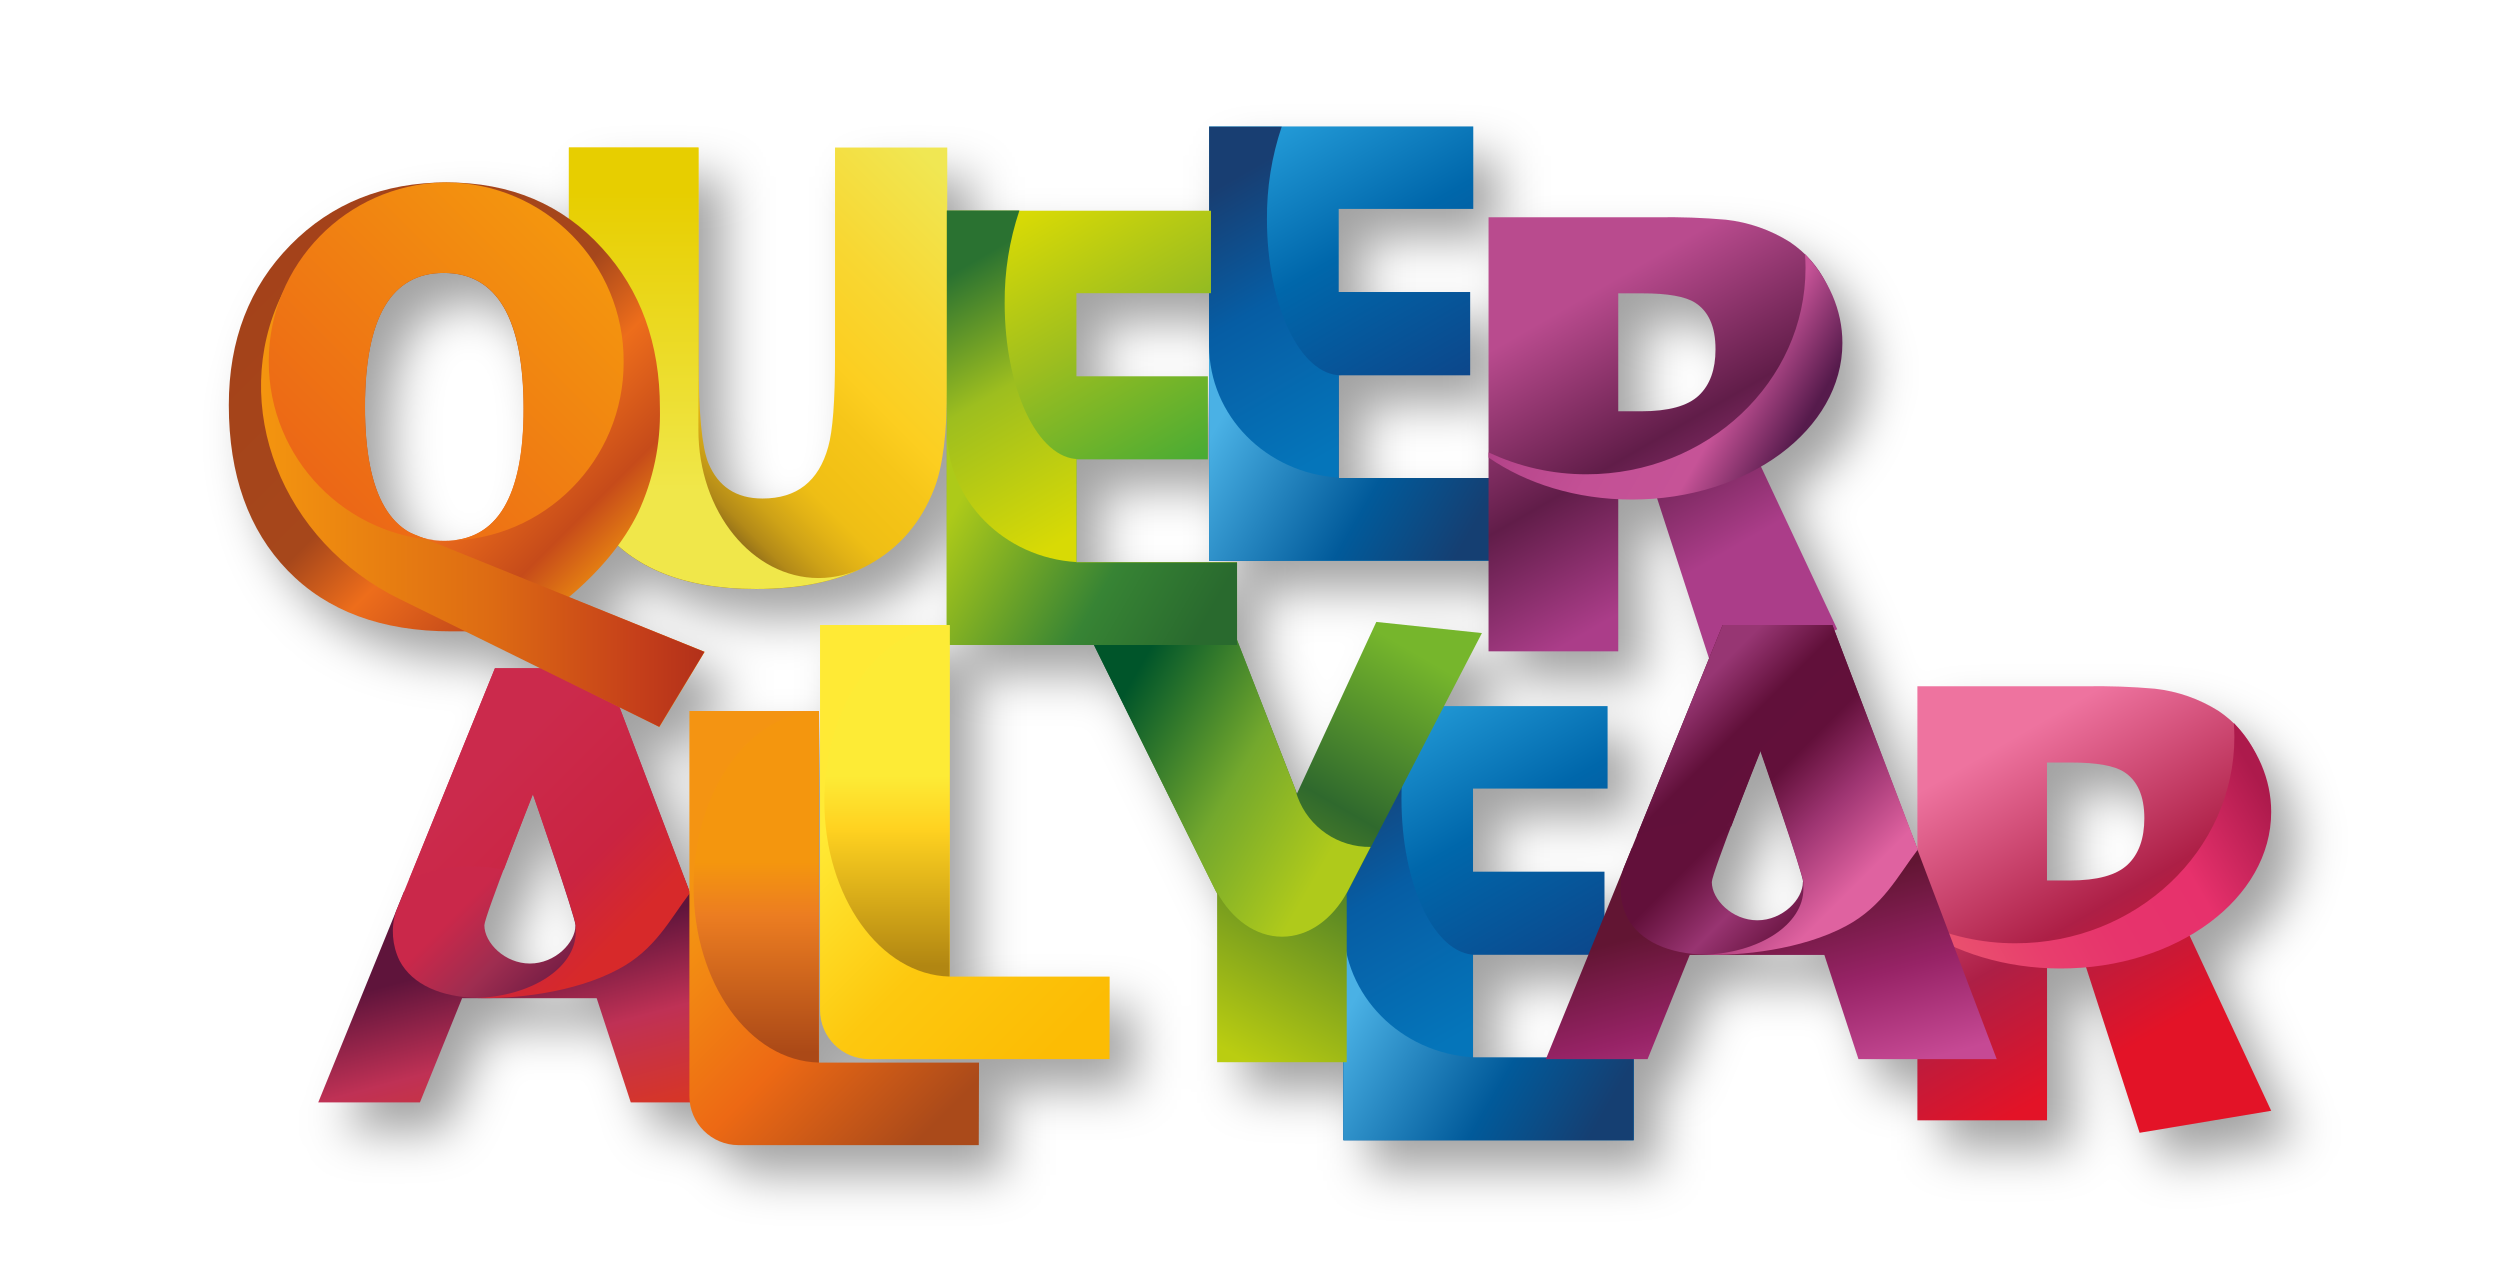
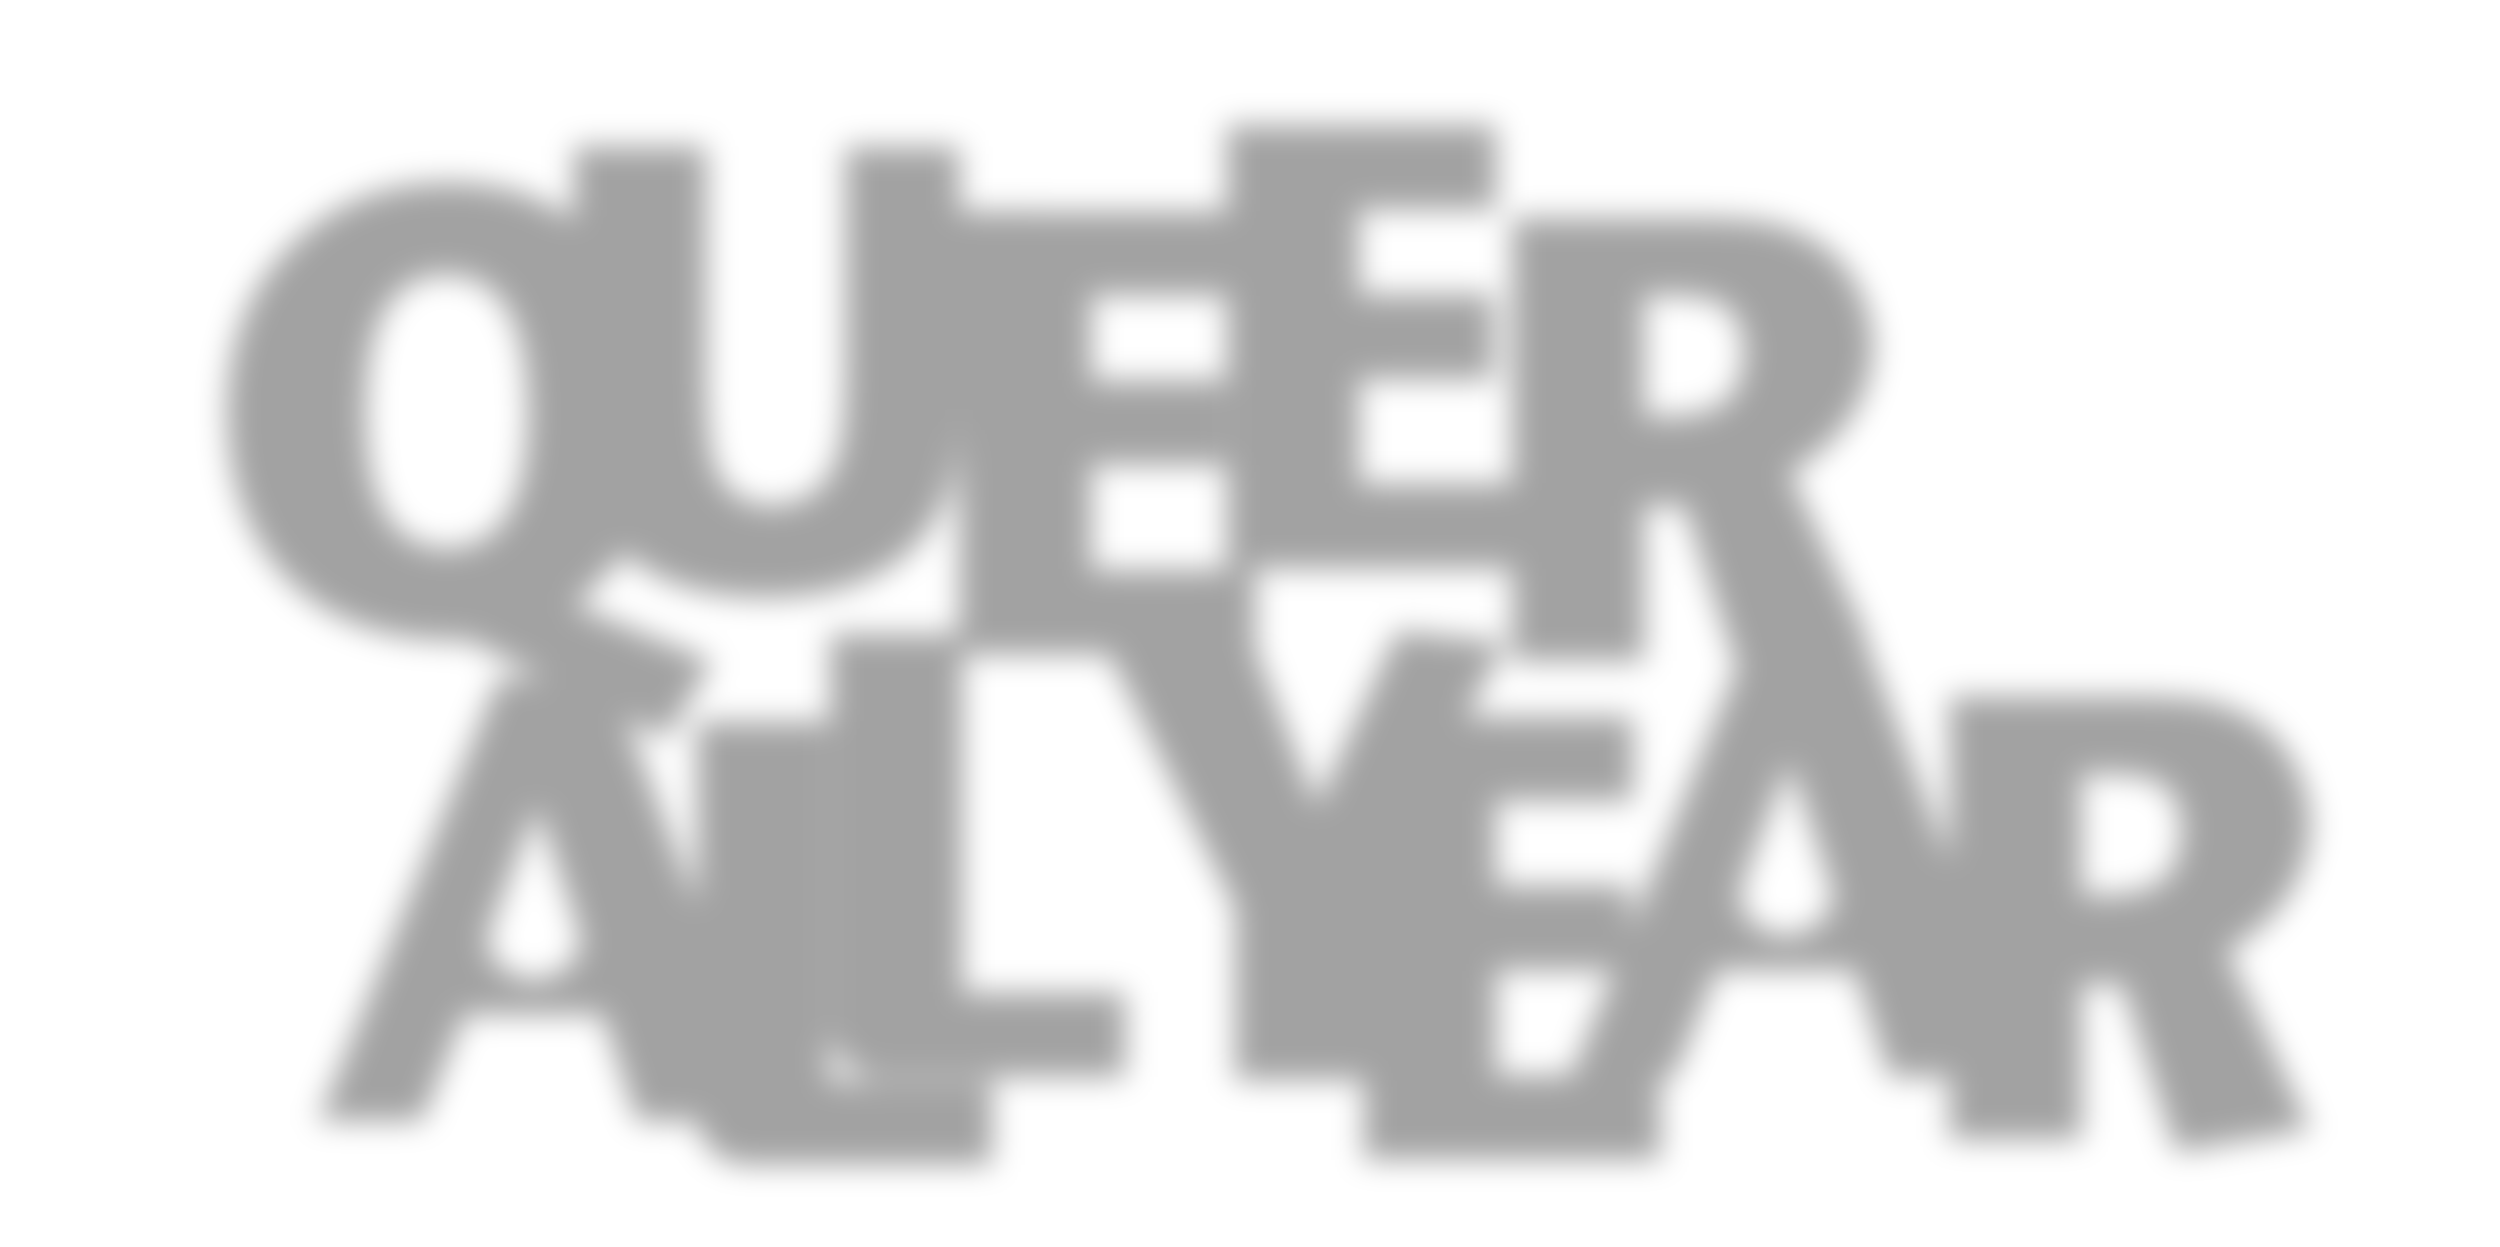
- <svg xmlns="http://www.w3.org/2000/svg" xmlns:xlink="http://www.w3.org/1999/xlink" id="Ebene_1" data-name="Ebene 1" viewBox="0 0 508.696 258.736" version="1.1" width="508.696" height="258.736">
+ <svg xmlns="http://www.w3.org/2000/svg" xmlns:xlink="http://www.w3.org/1999/xlink" id="Ebene_1" data-name="Ebene 1" viewBox="0 0 498.696 248.736" version="1.1" width="498.696" height="248.736">
  <defs id="defs226">
    <linearGradient gradientUnits="userSpaceOnUse" y2="292.53" x2="505.12" y1="200.71" x1="452.11" id="E13">
      <stop id="stop1144" stop-color="#2198d5" offset="0.08" />
      <stop id="stop1146" stop-color="#0067ab" offset="0.34" />
      <stop id="stop1148" stop-color="#0c478b" offset="0.66" />
    </linearGradient>
    <linearGradient gradientUnits="userSpaceOnUse" y2="208.51" x2="438.61" y1="300.32" x1="491.62" id="E12">
      <stop id="stop1118" stop-color="#0575ba" offset="0.34" />
      <stop id="stop1120" stop-color="#065da4" offset="0.65" />
      <stop id="stop1122" stop-color="#183e72" offset="0.89" />
    </linearGradient>
    <linearGradient gradientUnits="userSpaceOnUse" y2="296.13" x2="506.39" y1="259.62" x1="443.15" id="E11">
      <stop id="stop1111" stop-color="#4ab1e5" offset="0.13" />
      <stop id="stop1113" stop-color="#015a9a" offset="0.6" />
      <stop id="stop1115" stop-color="#153f72" offset="0.89" />
    </linearGradient>
    <style id="style2">.cls-1{fill:url(#Unbenannter_Verlauf_160);}.cls-2{fill:url(#Unbenannter_Verlauf_164);}.cls-3{fill:url(#Unbenannter_Verlauf_51);}.cls-4{fill:url(#Unbenannter_Verlauf_55);}.cls-5{fill:url(#Unbenannter_Verlauf_58);}.cls-6{fill:url(#Unbenannter_Verlauf_51-2);}.cls-7{fill:url(#Unbenannter_Verlauf_55-2);}.cls-8{fill:url(#Unbenannter_Verlauf_58-2);}.cls-9{fill:url(#Unbenannter_Verlauf_22);}.cls-10{fill:url(#Unbenannter_Verlauf_8);}.cls-11{fill:url(#Unbenannter_Verlauf_90);}.cls-12{fill:url(#Unbenannter_Verlauf_83);}.cls-13{fill:url(#Unbenannter_Verlauf_77);}.cls-14{fill:url(#Unbenannter_Verlauf_119);}.cls-15{fill:url(#Unbenannter_Verlauf_127);}.cls-16{fill:url(#Unbenannter_Verlauf_104);}.cls-17{fill:url(#Unbenannter_Verlauf_105);}.cls-18{fill:url(#Unbenannter_Verlauf_71);}.cls-19{fill:url(#Unbenannter_Verlauf_68);}.cls-20{fill:url(#Unbenannter_Verlauf_35);}.cls-21{fill:url(#Unbenannter_Verlauf_39);}.cls-22{fill:url(#Unbenannter_Verlauf_46);}.cls-23{fill:url(#Unbenannter_Verlauf_28);}.cls-24{fill:url(#Unbenannter_Verlauf_11);}.cls-25{fill:url(#Unbenannter_Verlauf_16);}.cls-26{fill:url(#Unbenannter_Verlauf_108);}.cls-27{fill:url(#Unbenannter_Verlauf_113);}.cls-28{fill:url(#Unbenannter_Verlauf_133);}.cls-29{fill:url(#Unbenannter_Verlauf_151);}.cls-30{fill:url(#Unbenannter_Verlauf_155);}</style>
    <linearGradient id="R12" x1="571.62" y1="195.1" x2="627.02" y2="291.06" gradientUnits="userSpaceOnUse">
      <stop offset="0.17" stop-color="#ee739f" id="stop4" />
      <stop offset="0.52" stop-color="#ad1f46" id="stop6" />
      <stop offset="0.77" stop-color="#e31327" id="stop8" />
    </linearGradient>
    <linearGradient id="R11" x1="574.27" y1="257.29" x2="641.21" y2="218.64" gradientUnits="userSpaceOnUse">
      <stop offset="0.02" stop-color="#ea556e" id="stop11" />
      <stop offset="0.07" stop-color="#e94f6e" id="stop13" />
      <stop offset="0.25" stop-color="#e83e6d" id="stop15" />
      <stop offset="0.44" stop-color="#e7346c" id="stop17" />
      <stop offset="0.69" stop-color="#e7316c" id="stop19" />
      <stop offset="0.97" stop-color="#ad1a4c" id="stop21" />
    </linearGradient>
    <linearGradient id="E23" x1="452.11" y1="200.71" x2="505.12" y2="292.53" gradientUnits="userSpaceOnUse">
      <stop offset="0.08" stop-color="#2198d5" id="stop24" />
      <stop offset="0.34" stop-color="#0067ab" id="stop26" />
      <stop offset="0.66" stop-color="#0c478b" id="stop28" />
    </linearGradient>
    <linearGradient id="E22" x1="491.62" y1="300.32" x2="438.61" y2="208.51" gradientUnits="userSpaceOnUse">
      <stop offset="0.34" stop-color="#0575ba" id="stop31" />
      <stop offset="0.65" stop-color="#065da4" id="stop33" />
      <stop offset="0.89" stop-color="#183e72" id="stop35" />
    </linearGradient>
    <linearGradient id="E21" x1="443.15" y1="259.62" x2="506.39" y2="296.13" gradientUnits="userSpaceOnUse">
      <stop offset="0.13" stop-color="#4ab1e5" id="stop38" />
      <stop offset="0.6" stop-color="#015a9a" id="stop40" />
      <stop offset="0.89" stop-color="#153f72" id="stop42" />
    </linearGradient>
    <linearGradient id="Unbenannter_Verlauf_51-2" x1="424.78" y1="82.76" x2="477.79" y2="174.57" xlink:href="#E13" />
    <linearGradient id="Unbenannter_Verlauf_55-2" x1="464.29" y1="182.37" x2="411.28" y2="90.55" xlink:href="#E12" />
    <linearGradient id="Unbenannter_Verlauf_58-2" x1="415.82" y1="141.67" x2="479.05" y2="178.17" xlink:href="#E11" />
    <linearGradient id="U02" x1="293.43" y1="161.48" x2="367.46" y2="87.46" gradientUnits="userSpaceOnUse">
      <stop offset="0.19" stop-color="#967219" id="stop48" />
      <stop offset="0.22" stop-color="#b38a18" id="stop50" />
      <stop offset="0.27" stop-color="#cea217" id="stop52" />
      <stop offset="0.32" stop-color="#e2b316" id="stop54" />
      <stop offset="0.36" stop-color="#eebe15" id="stop56" />
      <stop offset="0.41" stop-color="#f2c115" id="stop58" />
      <stop offset="0.5" stop-color="#f6c619" id="stop60" />
      <stop offset="0.57" stop-color="#fcce20" id="stop62" />
      <stop offset="0.74" stop-color="#f8d732" id="stop64" />
      <stop offset="0.98" stop-color="#f0e753" id="stop66" />
    </linearGradient>
    <linearGradient id="U01" x1="323.61" y1="92.78" x2="323.61" y2="192.55" gradientUnits="userSpaceOnUse" xlink:href="#U02">
      <stop offset="0.04" stop-color="#e7ce00" id="stop69" />
      <stop offset="0.65" stop-color="#f0e74a" id="stop71" />
    </linearGradient>
    <linearGradient id="A03" x1="51.38" y1="151.41" x2="67.09" y2="210.05" gradientUnits="userSpaceOnUse" xlink:href="#A02">
      <stop offset="0.29" stop-color="#5f143b" id="stop74" />
      <stop offset="0.61" stop-color="#bf3155" id="stop76" />
      <stop offset="0.91" stop-color="#d63528" id="stop78" />
    </linearGradient>
    <linearGradient id="A02" x1="264.1" y1="207.94" x2="307.02" y2="250.86" gradientUnits="userSpaceOnUse">
      <stop offset="0.49" stop-color="#ca284a" id="stop81" />
      <stop offset="0.7" stop-color="#9e2d50" id="stop83" />
      <stop offset="0.91" stop-color="#701b43" id="stop85" />
    </linearGradient>
    <linearGradient id="A01" x1="266.24" y1="205.8" x2="310.17" y2="249.73" gradientUnits="userSpaceOnUse" xlink:href="#A02">
      <stop offset="0.22" stop-color="#cb2a4c" id="stop88" />
      <stop offset="0.67" stop-color="#ca2441" id="stop90" />
      <stop offset="0.91" stop-color="#d7292a" id="stop92" />
    </linearGradient>
    <linearGradient id="Y02" x1="407.03" y1="263.17" x2="458.31" y2="174.36" gradientUnits="userSpaceOnUse">
      <stop offset="0.03" stop-color="#bacd11" id="stop95" />
      <stop offset="0.56" stop-color="#2f692d" id="stop97" />
      <stop offset="0.9" stop-color="#76b62c" id="stop99" />
    </linearGradient>
    <linearGradient id="Y01" x1="395.4" y1="195.26" x2="456.79" y2="230.7" gradientUnits="userSpaceOnUse" xlink:href="#Y02">
      <stop offset="0.16" stop-color="#00552a" id="stop102" />
      <stop offset="0.56" stop-color="#73a82d" id="stop104" />
      <stop offset="0.9" stop-color="#afca1b" id="stop106" />
    </linearGradient>
    <linearGradient id="L02" x1="303.93" y1="216.33" x2="377.56" y2="289.96" gradientUnits="userSpaceOnUse">
      <stop offset="0.29" stop-color="#f49412" id="stop109" />
      <stop offset="0.61" stop-color="#ed6914" id="stop111" />
      <stop offset="0.91" stop-color="#aa4a1a" id="stop113" />
    </linearGradient>
    <linearGradient id="L01" x1="331.59" y1="273.84" x2="331.59" y2="202.33" gradientUnits="userSpaceOnUse" xlink:href="#L02">
      <stop offset="0.03" stop-color="#ab4917" id="stop116" />
      <stop offset="0.42" stop-color="#ec7d21" id="stop118" />
      <stop offset="0.57" stop-color="#f4960e" id="stop120" />
    </linearGradient>
    <linearGradient id="R02" x1="484.36" y1="99.67" x2="538.4" y2="193.26" gradientUnits="userSpaceOnUse">
      <stop offset="0.22" stop-color="#b94b8e" id="stop123" />
      <stop offset="0.52" stop-color="#611d49" id="stop125" />
      <stop offset="0.77" stop-color="#ab3d89" id="stop127" />
    </linearGradient>
    <linearGradient id="R01" x1="497.14" y1="121.07" x2="544.34" y2="148.33" gradientUnits="userSpaceOnUse" xlink:href="#R02">
      <stop offset="0" stop-color="#b14187" id="stop130" />
      <stop offset="0.12" stop-color="#b9488d" id="stop132" />
      <stop offset="0.37" stop-color="#c35095" id="stop134" />
      <stop offset="0.69" stop-color="#c65397" id="stop136" />
      <stop offset="0.97" stop-color="#561b4c" id="stop138" />
    </linearGradient>
    <linearGradient id="E03" x1="371.41" y1="99.91" x2="424.42" y2="191.72" gradientUnits="userSpaceOnUse" spreadMethod="pad">
      <stop offset="0.08" stop-color="#d8da05" id="stop141" />
      <stop offset="0.35" stop-color="#9dbe1f" id="stop143" />
      <stop offset="0.66" stop-color="#49ab34" id="stop145" />
    </linearGradient>
    <linearGradient id="E02" x1="410.92" y1="199.52" x2="357.91" y2="107.7" gradientUnits="userSpaceOnUse" spreadMethod="pad" xlink:href="#E03">
      <stop offset="0.34" stop-color="#d8da05" id="stop148" />
      <stop offset="0.65" stop-color="#9dbe1f" id="stop150" />
      <stop offset="0.89" stop-color="#2a7231" id="stop152" />
    </linearGradient>
    <linearGradient id="E01" x1="362.45" y1="158.82" x2="425.68" y2="195.32" gradientUnits="userSpaceOnUse">
      <stop offset="0.13" stop-color="#adca19" id="stop155" />
      <stop offset="0.6" stop-color="#378434" id="stop157" />
      <stop offset="0.89" stop-color="#296a2e" id="stop159" />
    </linearGradient>
    <linearGradient id="Q03" x1="235.88" y1="108.49" x2="322.41" y2="195.01" gradientUnits="userSpaceOnUse" xlink:href="#Q02">
      <stop offset="0" stop-color="#a4421a" id="stop162" />
      <stop offset="0.37" stop-color="#a6471b" id="stop164" />
      <stop offset="0.5" stop-color="#ed6d1b" id="stop166" />
      <stop offset="0.66" stop-color="#c64b1a" id="stop168" />
      <stop offset="0.79" stop-color="#f4990e" id="stop170" />
    </linearGradient>
    <linearGradient id="Q02" x1="230.86" y1="158.4" x2="321.1" y2="158.4" gradientUnits="userSpaceOnUse">
      <stop offset="0" stop-color="#f4950f" id="stop173" />
      <stop offset="0.52" stop-color="#dd6b13" id="stop175" />
      <stop offset="0.85" stop-color="#c53f1a" id="stop177" />
      <stop offset="1" stop-color="#b2301a" id="stop179" />
    </linearGradient>
    <linearGradient id="Q01" x1="242.81" y1="156.88" x2="294.15" y2="105.55" gradientUnits="userSpaceOnUse" xlink:href="#Q02">
      <stop offset="0" stop-color="#ec6716" id="stop182" />
      <stop offset="1" stop-color="#f4960e" id="stop184" />
    </linearGradient>
    <linearGradient id="L12" x1="330.54" y1="198.83" x2="404.17" y2="272.46" gradientUnits="userSpaceOnUse">
      <stop offset="0.29" stop-color="#ffea35" id="stop187" />
      <stop offset="0.61" stop-color="#fdc80f" id="stop189" />
      <stop offset="0.91" stop-color="#fcbc04" id="stop191" />
    </linearGradient>
    <linearGradient id="L11" x1="358.2" y1="256.34" x2="358.2" y2="184.83" gradientUnits="userSpaceOnUse" xlink:href="#L12">
      <stop offset="0.03" stop-color="#b18612" id="stop194" />
      <stop offset="0.42" stop-color="#ffd220" id="stop196" />
      <stop offset="0.57" stop-color="#fdeb36" id="stop198" />
    </linearGradient>
    <linearGradient id="A13" x1="301.19" y1="142.61" x2="316.9" y2="201.25" gradientUnits="userSpaceOnUse">
      <stop offset="0.29" stop-color="#621533" id="stop201" />
      <stop offset="0.62" stop-color="#972366" id="stop203" />
      <stop offset="0.94" stop-color="#c64994" id="stop205" />
    </linearGradient>
    <linearGradient id="A12" x1="513.91" y1="199.14" x2="556.83" y2="242.06" gradientUnits="userSpaceOnUse">
      <stop offset="0.49" stop-color="#62103a" id="stop208" />
      <stop offset="0.7" stop-color="#983471" id="stop210" />
      <stop offset="0.92" stop-color="#62103a" id="stop212" />
    </linearGradient>
    <linearGradient id="A11" x1="516.05" y1="197" x2="559.98" y2="240.93" gradientUnits="userSpaceOnUse">
      <stop offset="0.09" stop-color="#973673" id="stop215" />
      <stop offset="0.28" stop-color="#61103a" id="stop217" />
      <stop offset="0.47" stop-color="#62103a" id="stop219" />
      <stop offset="0.67" stop-color="#9d3471" id="stop221" />
      <stop offset="0.91" stop-color="#df62a0" id="stop223" />
    </linearGradient>
    <linearGradient xlink:href="#A02" id="linearGradient1100" gradientUnits="userSpaceOnUse" x1="264.1" y1="207.94" x2="307.02" y2="250.86" />
    <linearGradient xlink:href="#E23" id="linearGradient1102" gradientUnits="userSpaceOnUse" x1="452.11" y1="200.71" x2="505.12" y2="292.53" />
-     <filter style="color-interpolation-filters:sRGB" id="filter5135">
-       <feFlood flood-opacity="0.365" flood-color="rgb(0,0,0)" result="flood" id="feFlood5125" />
-       <feComposite in="flood" in2="SourceGraphic" operator="in" result="composite1" id="feComposite5127" />
-       <feGaussianBlur in="composite1" stdDeviation="4.8" result="blur" id="feGaussianBlur5129" />
-       <feOffset dx="5.1" dy="6" result="offset" id="feOffset5131" />
-       <feComposite in="SourceGraphic" in2="offset" operator="over" result="composite2" id="feComposite5133" />
+     <filter style="color-interpolation-filters:sRGB" id="filter6343">
+       <feFlood flood-opacity="0.365" flood-color="rgb(0,0,0)" result="flood" id="feFlood6333" />
+       <feComposite in="flood" in2="SourceGraphic" operator="in" result="composite1" id="feComposite6335" />
+       <feGaussianBlur in="composite1" stdDeviation="3" result="blur" id="feGaussianBlur6337" />
+       <feOffset dx="3.7" dy="4.3" result="offset" id="feOffset6339" />
    </filter>
-     <linearGradient xlink:href="#U02" id="linearGradient5168" gradientUnits="userSpaceOnUse" x1="293.43" y1="161.48" x2="367.46" y2="87.46" />
-     <linearGradient xlink:href="#Y02" id="linearGradient5170" gradientUnits="userSpaceOnUse" x1="407.03" y1="263.17" x2="458.31" y2="174.36" />
-     <linearGradient xlink:href="#L02" id="linearGradient5172" gradientUnits="userSpaceOnUse" x1="303.93" y1="216.33" x2="377.56" y2="289.96" />
-     <linearGradient xlink:href="#R02" id="linearGradient5174" gradientUnits="userSpaceOnUse" x1="484.36" y1="99.67" x2="538.4" y2="193.26" />
-     <linearGradient xlink:href="#E03" id="linearGradient5176" gradientUnits="userSpaceOnUse" x1="371.41" y1="99.91" x2="424.42" y2="191.72" spreadMethod="pad" />
-     <linearGradient xlink:href="#Q02" id="linearGradient5178" gradientUnits="userSpaceOnUse" x1="230.86" y1="158.4" x2="321.1" y2="158.4" />
-     <linearGradient xlink:href="#L12" id="linearGradient5180" gradientUnits="userSpaceOnUse" x1="330.54" y1="198.83" x2="404.17" y2="272.46" />
+     <linearGradient xlink:href="#U02" id="linearGradient6357" gradientUnits="userSpaceOnUse" x1="293.43" y1="161.48" x2="367.46" y2="87.46" />
+     <linearGradient xlink:href="#Y02" id="linearGradient6359" gradientUnits="userSpaceOnUse" x1="407.03" y1="263.17" x2="458.31" y2="174.36" />
+     <linearGradient xlink:href="#L02" id="linearGradient6361" gradientUnits="userSpaceOnUse" x1="303.93" y1="216.33" x2="377.56" y2="289.96" />
+     <linearGradient xlink:href="#R02" id="linearGradient6363" gradientUnits="userSpaceOnUse" x1="484.36" y1="99.67" x2="538.4" y2="193.26" />
+     <linearGradient xlink:href="#E03" id="linearGradient6365" gradientUnits="userSpaceOnUse" x1="371.41" y1="99.91" x2="424.42" y2="191.72" spreadMethod="pad" />
+     <linearGradient xlink:href="#Q02" id="linearGradient6367" gradientUnits="userSpaceOnUse" x1="230.86" y1="158.4" x2="321.1" y2="158.4" />
+     <linearGradient xlink:href="#L12" id="linearGradient6369" gradientUnits="userSpaceOnUse" x1="330.54" y1="198.83" x2="404.17" y2="272.46" />
  </defs>
-   <g id="g4943" style="filter:url(#filter5135)" transform="translate(46.598,25.728)">
+   <g id="g6163" style="filter:url(#filter6343)" transform="translate(41.598,20.728)">
    <path style="fill:url(#R12)" id="path230" transform="translate(-224.32,-83.36)" d="m 639.86,283.65 -26.78,4.48 -12,-37.11 h -6.83 v 34.57 h -26.38 v -88.32 h 34.32 a 137.44,137.44 0 0 1 14,0.5 30.75,30.75 0 0 1 13,4.55 Q 639,209 639,222.5 q 0,16 -16.28,24.36 z m -25.81,-59.5 q 0,-6.83 -4.17,-9.47 -3,-1.89 -10.72,-1.89 h -4.92 v 24 h 4.67 q 8.33,0 11.73,-3.21 3.4,-3.21 3.41,-9.43 z" class="cls-1" />
    <path style="fill:url(#R11)" id="path232" transform="translate(-224.32,-83.36)" d="m 632.26,204.75 c 0.06,0.93 0.11,1.87 0.11,2.82 0,23.21 -20,42 -44.58,42 a 46.44,46.44 0 0 1 -19.92,-4.47 v 1.06 c 7.64,5.29 17.89,8.54 29.16,8.54 23.66,0 42.83,-14.26 42.83,-31.86 0,-6.7 -2.81,-12.94 -7.6,-18.09 z" class="cls-2" />
    <path style="fill:url(#linearGradient1102);fill-opacity:1" id="path234" transform="translate(-224.32,-83.36)" d="m 510.13,289.64 h -59.05 v -88.33 h 53.75 v 16.78 H 477.45 V 235 h 26.75 v 16.91 h -26.75 v 20.94 h 32.68 z" class="cls-3" />
    <path style="fill:url(#E22)" id="path236" transform="translate(-224.32,-83.36)" d="M 477.45,272.85 V 251.91 H 478 c -8.35,0 -15.11,-14.21 -15.11,-31.73 a 57.66,57.66 0 0 1 3,-18.87 h -14.81 v 88.33 h 59.05 v -16.79 z" class="cls-4" />
    <path style="fill:url(#E21)" id="path238" transform="translate(-224.32,-83.36)" d="m 477.45,272.85 v -0.08 c -14.71,-0.88 -26.37,-12.56 -26.37,-26.88 v 43.75 h 59.05 v -16.79 z" class="cls-5" />
    <path style="fill:url(#Unbenannter_Verlauf_51-2);fill-opacity:1" id="path240" transform="translate(-224.32,-83.36)" d="M 482.8,171.68 H 423.75 V 83.36 h 53.75 v 16.78 h -27.38 v 16.91 h 26.75 V 134 h -26.75 v 21 h 32.68 z" class="cls-6" />
    <path style="fill:url(#Unbenannter_Verlauf_55-2);fill-opacity:1" id="path242" transform="translate(-224.32,-83.36)" d="M 450.12,154.9 V 134 h 0.5 c -8.34,0 -15.1,-14.2 -15.1,-31.72 a 57.66,57.66 0 0 1 3,-18.87 h -14.77 v 88.32 H 482.8 V 154.9 Z" class="cls-7" />
    <path style="fill:url(#Unbenannter_Verlauf_58-2);fill-opacity:1" id="path244" transform="translate(-224.32,-83.36)" d="m 450.12,154.9 v -0.09 c -14.72,-0.88 -26.37,-12.55 -26.37,-26.87 v 43.74 H 482.8 V 154.9 Z" class="cls-8" />
-     <path style="fill:url(#linearGradient5168)" id="path246" transform="translate(-224.32,-83.36)" d="m 370.43,136.23 q 0,14.27 -2.65,20.94 -7.95,20.33 -36.21,20.32 -23,0 -32.68,-14 A 29.69,29.69 0 0 1 294,149.86 139.72,139.72 0 0 1 293.5,135.22 V 87.65 h 26.37 v 43.15 q 0,16.27 2,21.08 3,7.19 11,7.19 10.47,0 13.37,-10.48 1.4,-4.92 1.39,-18.42 V 87.65 h 22.84 z" class="cls-9" />
+     <path style="fill:url(#linearGradient6357)" id="path246" transform="translate(-224.32,-83.36)" d="m 370.43,136.23 q 0,14.27 -2.65,20.94 -7.95,20.33 -36.21,20.32 -23,0 -32.68,-14 A 29.69,29.69 0 0 1 294,149.86 139.72,139.72 0 0 1 293.5,135.22 V 87.65 h 26.37 v 43.15 q 0,16.27 2,21.08 3,7.19 11,7.19 10.47,0 13.37,-10.48 1.4,-4.92 1.39,-18.42 V 87.65 h 22.84 z" class="cls-9" />
    <path style="fill:url(#U01);fill-opacity:1" id="path248" transform="translate(-224.32,-83.36)" d="m 344.31,175.25 c -13.52,0 -24.48,-13.51 -24.48,-30.17 V 87.65 h -26.37 v 47.57 a 139.72,139.72 0 0 0 0.5,14.64 29.69,29.69 0 0 0 4.93,13.62 q 9.71,14 32.68,14 c 8.92,0 16.3,-1.54 22.19,-4.57 a 20.51,20.51 0 0 1 -9.45,2.34 z" class="cls-10" />
-     <polygon style="fill:url(#A03);fill-opacity:1" id="polygon250" points="18.16,198.58 38.85,198.58 47.43,177.38 74.81,177.38 81.75,198.58 109.89,198.58 92.63,152.98 66.7,171.61 49.39,171.39 35.64,155.63 " class="cls-11" />
+     <polygon style="fill:url(#A03);fill-opacity:1" id="polygon250" points="49.39,171.39 35.64,155.63 18.16,198.58 38.85,198.58 47.43,177.38 74.81,177.38 81.75,198.58 109.89,198.58 92.63,152.98 66.7,171.61 " class="cls-11" />
    <path style="fill:url(#linearGradient1100);fill-opacity:1" id="path252" transform="translate(-224.32,-83.36)" d="m 300.77,193.61 h -22.34 l -20.16,49.53 a 13.55,13.55 0 0 0 0.77,10 c 5.2,9.76 23.6,10.11 41.1,0.79 a 55.44,55.44 0 0 0 17.92,-14.67 z m -5.95,52.3 c 0,3.56 -4.15,7.78 -9.27,7.78 -5.12,0 -9.27,-4.22 -9.27,-7.78 0,-1.78 9.85,-26.69 9.85,-26.69 0,0 8.69,25.12 8.69,26.69 z" class="cls-12" />
    <path style="fill:url(#A01);fill-opacity:1" id="path254" transform="translate(-224.32,-83.36)" d="M 300.77,193.61 H 278.43 L 261,236.55 a 30.15,30.15 0 0 1 12.6,-2.62 32.89,32.89 0 0 1 6.63,0.67 c 2.75,-7.29 5.95,-15.38 5.95,-15.38 0,0 8.69,25.12 8.69,26.69 v 1.42 c 0,7.21 -9.05,13.08 -20.39,13.37 7.55,0.27 20,-1 29,-5.81 7.6,-4 10.54,-10.2 14.67,-15.6 z" class="cls-13" />
-     <path style="fill:url(#linearGradient5170)" id="path256" transform="translate(-224.32,-83.36)" d="m 479.26,186.45 -27.51,53 v 34.32 h -26.37 v -34.32 l -25.62,-51.74 28.24,-3.53 13.62,34.95 16.15,-34.95 z" class="cls-14" />
+     <path style="fill:url(#linearGradient6359)" id="path256" transform="translate(-224.32,-83.36)" d="m 479.26,186.45 -27.51,53 v 34.32 h -26.37 v -34.32 l -25.62,-51.74 28.24,-3.53 13.62,34.95 16.15,-34.95 z" class="cls-14" />
    <path style="fill:url(#Y01);fill-opacity:1" id="path258" transform="translate(-224.32,-83.36)" d="m 441.75,219.79 q -0.3,-0.85 -0.51,-1.71 l -13.24,-33.9 -28.27,3.53 25.51,51.52 h 0.14 c 3,5.43 7.82,9 13.22,9 5.4,0 10.18,-3.53 13.21,-9 v 0 l 4.81,-9.27 a 15.57,15.57 0 0 1 -14.87,-10.17 z" class="cls-15" />
-     <path style="fill:url(#linearGradient5172)" id="path260" transform="translate(-224.32,-83.36)" d="M 376.88,290.64 H 328 a 10,10 0 0 1 -10,-10 v -78.33 h 26.38 v 71.54 h 32.55 z" class="cls-16" />
+     <path style="fill:url(#linearGradient6361)" id="path260" transform="translate(-224.32,-83.36)" d="M 376.88,290.64 H 328 a 10,10 0 0 1 -10,-10 v -78.33 h 26.38 v 71.54 h 32.55 z" class="cls-16" />
    <path style="fill:url(#L01);fill-opacity:1" id="path262" transform="translate(-224.32,-83.36)" d="m 344.33,273.84 v -71.51 c -14.11,0.33 -25.48,16.2 -25.48,35.75 0,19.55 11.37,35.43 25.48,35.76 z" class="cls-17" />
-     <path style="fill:url(#linearGradient5174)" id="path264" transform="translate(-224.32,-83.36)" d="m 551.56,185.67 -24.77,10 -13,-40.08 H 507 v 34.57 h -26.39 v -88.32 h 34.32 a 137.44,137.44 0 0 1 14,0.5 30.88,30.88 0 0 1 13,4.54 q 9.84,6.69 9.84,20.19 0,16 -16.27,24.35 z m -24.77,-57 q 0,-6.81 -4.17,-9.46 -3,-1.89 -10.72,-1.89 H 507 v 24 h 4.67 q 8.33,0 11.73,-3.22 3.4,-3.22 3.39,-9.39 z" class="cls-18" />
+     <path style="fill:url(#linearGradient6363)" id="path264" transform="translate(-224.32,-83.36)" d="m 551.56,185.67 -24.77,10 -13,-40.08 H 507 v 34.57 h -26.39 v -88.32 h 34.32 a 137.44,137.44 0 0 1 14,0.5 30.88,30.88 0 0 1 13,4.54 q 9.84,6.69 9.84,20.19 0,16 -16.27,24.35 z m -24.77,-57 q 0,-6.81 -4.17,-9.46 -3,-1.89 -10.72,-1.89 H 507 v 24 h 4.67 q 8.33,0 11.73,-3.22 3.4,-3.22 3.39,-9.39 z" class="cls-18" />
    <path style="fill:url(#R01);fill-opacity:1" id="path266" transform="translate(-224.32,-83.36)" d="m 545,109.32 c 0.06,0.93 0.11,1.87 0.11,2.82 0,23.21 -20,42 -44.58,42 a 46.44,46.44 0 0 1 -19.92,-4.46 v 1.05 c 7.64,5.3 17.89,8.55 29.16,8.55 23.66,0 42.84,-14.27 42.84,-31.86 0,-6.72 -2.82,-12.96 -7.61,-18.1 z" class="cls-19" />
-     <path style="fill:url(#linearGradient5176);fill-opacity:1" id="path268" transform="translate(-224.32,-83.36)" d="m 429.43,188.83 h -59.05 v -88.32 h 53.75 v 16.78 h -27.38 v 16.91 h 26.75 v 16.9 h -26.75 v 21 h 32.68 z" class="cls-20" />
+     <path style="fill:url(#linearGradient6365);fill-opacity:1" id="path268" transform="translate(-224.32,-83.36)" d="m 429.43,188.83 h -59.05 v -88.32 h 53.75 v 16.78 h -27.38 v 16.91 h 26.75 v 16.9 h -26.75 v 21 h 32.68 z" class="cls-20" />
    <path style="fill:url(#E02);fill-opacity:1" id="path270" transform="translate(-224.32,-83.36)" d="m 396.75,172.05 v -21 h 0.5 c -8.34,0 -15.1,-14.2 -15.1,-31.72 a 57.66,57.66 0 0 1 3,-18.87 h -14.77 v 88.32 h 59.05 v -16.73 z" class="cls-21" />
    <path style="fill:url(#E01)" id="path272" transform="translate(-224.32,-83.36)" d="M 396.75,172.05 V 172 c -14.71,-0.88 -26.37,-12.55 -26.37,-26.87 v 43.74 h 59.05 v -16.82 z" class="cls-22" />
    <path style="fill:url(#Q03);fill-opacity:1" id="path274" transform="translate(-224.32,-83.36)" d="M 321.1,190.27 311.89,205.54 273,186.1 h -3.4 q -21.33,0 -33.32,-12.36 -11.99,-12.36 -12,-33.69 0,-19.82 12.55,-32.56 12.55,-12.74 31.74,-12.74 19.54,0 31.67,13.38 Q 312,121 312,140.68 a 48,48 0 0 1 -4.41,21.2 q -4.43,9.09 -14.14,17.28 z m -36.85,-49.46 q 0,-27.65 -16.27,-27.64 -16,0 -16,27.26 0,27.26 16.15,27.25 16.13,0 16.12,-26.87 z" class="cls-23" />
-     <path style="fill:url(#linearGradient5178)" id="path276" transform="translate(-224.32,-83.36)" d="m 290.62,177.93 v 0 l -29.67,-12 -12.95,-5.88 -7.87,-45.41 -1.3,-3.38 a 42.06,42.06 0 0 0 -3.75,6.3 c -10.9,22.56 -0.09,50.34 24.14,62.05 l 52.64,25.93 9.21,-15.27 z" class="cls-24" />
+     <path style="fill:url(#linearGradient6367)" id="path276" transform="translate(-224.32,-83.36)" d="m 290.62,177.93 v 0 l -29.67,-12 -12.95,-5.88 -7.87,-45.41 -1.3,-3.38 a 42.06,42.06 0 0 0 -3.75,6.3 c -10.9,22.56 -0.09,50.34 24.14,62.05 l 52.64,25.93 9.21,-15.27 z" class="cls-24" />
    <path style="fill:url(#Q01);fill-opacity:1" id="path278" transform="translate(-224.32,-83.36)" d="M 304.62,131.22 A 36.31,36.31 0 0 0 268.54,94.75 h -0.66 a 36.46,36.46 0 0 0 -0.11,72.89 Q 252,167.38 252,140.43 q 0,-27.25 16,-27.26 16.27,0 16.27,27.64 0,26.76 -16,26.87 h 0.26 a 36.3,36.3 0 0 0 36.09,-36.46 z" class="cls-25" />
-     <path style="fill:url(#linearGradient5180)" id="path280" transform="translate(-224.32,-83.36)" d="m 403.49,273.14 h -48.91 a 10,10 0 0 1 -10,-10 v -78.33 h 26.38 v 71.54 h 32.55 z" class="cls-26" />
+     <path style="fill:url(#linearGradient6369)" id="path280" transform="translate(-224.32,-83.36)" d="m 403.49,273.14 h -48.91 a 10,10 0 0 1 -10,-10 v -78.33 h 26.38 v 71.54 h 32.55 z" class="cls-26" />
    <path style="fill:url(#L11);fill-opacity:1" id="path282" transform="translate(-224.32,-83.36)" d="m 370.94,256.34 v -71.51 c -14.11,0.33 -25.48,16.2 -25.48,35.75 0,19.55 11.37,35.42 25.48,35.76 z" class="cls-27" />
-     <polygon style="fill:url(#A13)" id="polygon284" points="267.96,189.78 288.65,189.78 297.23,168.58 324.62,168.58 331.56,189.78 359.69,189.78 342.43,144.18 316.51,162.81 299.2,162.59 285.45,146.83 " class="cls-28" />
+     <polygon style="fill:url(#A13)" id="polygon284" points="299.2,162.59 285.45,146.83 267.96,189.78 288.65,189.78 297.23,168.58 324.62,168.58 331.56,189.78 359.69,189.78 342.43,144.18 316.51,162.81 " class="cls-28" />
    <path style="fill:url(#A12)" id="path286" transform="translate(-224.32,-83.36)" d="m 550.57,184.81 h -22.33 l -20.17,49.53 a 13.55,13.55 0 0 0 0.77,10 c 5.21,9.76 23.61,10.11 41.11,0.79 a 55.66,55.66 0 0 0 17.92,-14.67 z m -6,52.3 c 0,3.56 -4.15,7.78 -9.27,7.78 -5.12,0 -9.26,-4.22 -9.26,-7.78 0,-1.78 9.85,-26.69 9.85,-26.69 0,0 8.73,25.12 8.73,26.69 z" class="cls-29" />
    <path style="fill:url(#A11)" id="path288" transform="translate(-224.32,-83.36)" d="m 550.57,184.81 h -22.33 l -17.48,42.94 a 30.09,30.09 0 0 1 12.6,-2.62 33,33 0 0 1 6.63,0.67 c 2.75,-7.29 6,-15.38 6,-15.38 0,0 8.68,25.12 8.68,26.69 v 1.42 c 0,7.21 -9,13.08 -20.38,13.37 7.54,0.27 20,-1 29,-5.81 7.61,-4.05 10.54,-10.2 14.68,-15.6 z" class="cls-30" />
  </g>
</svg>
